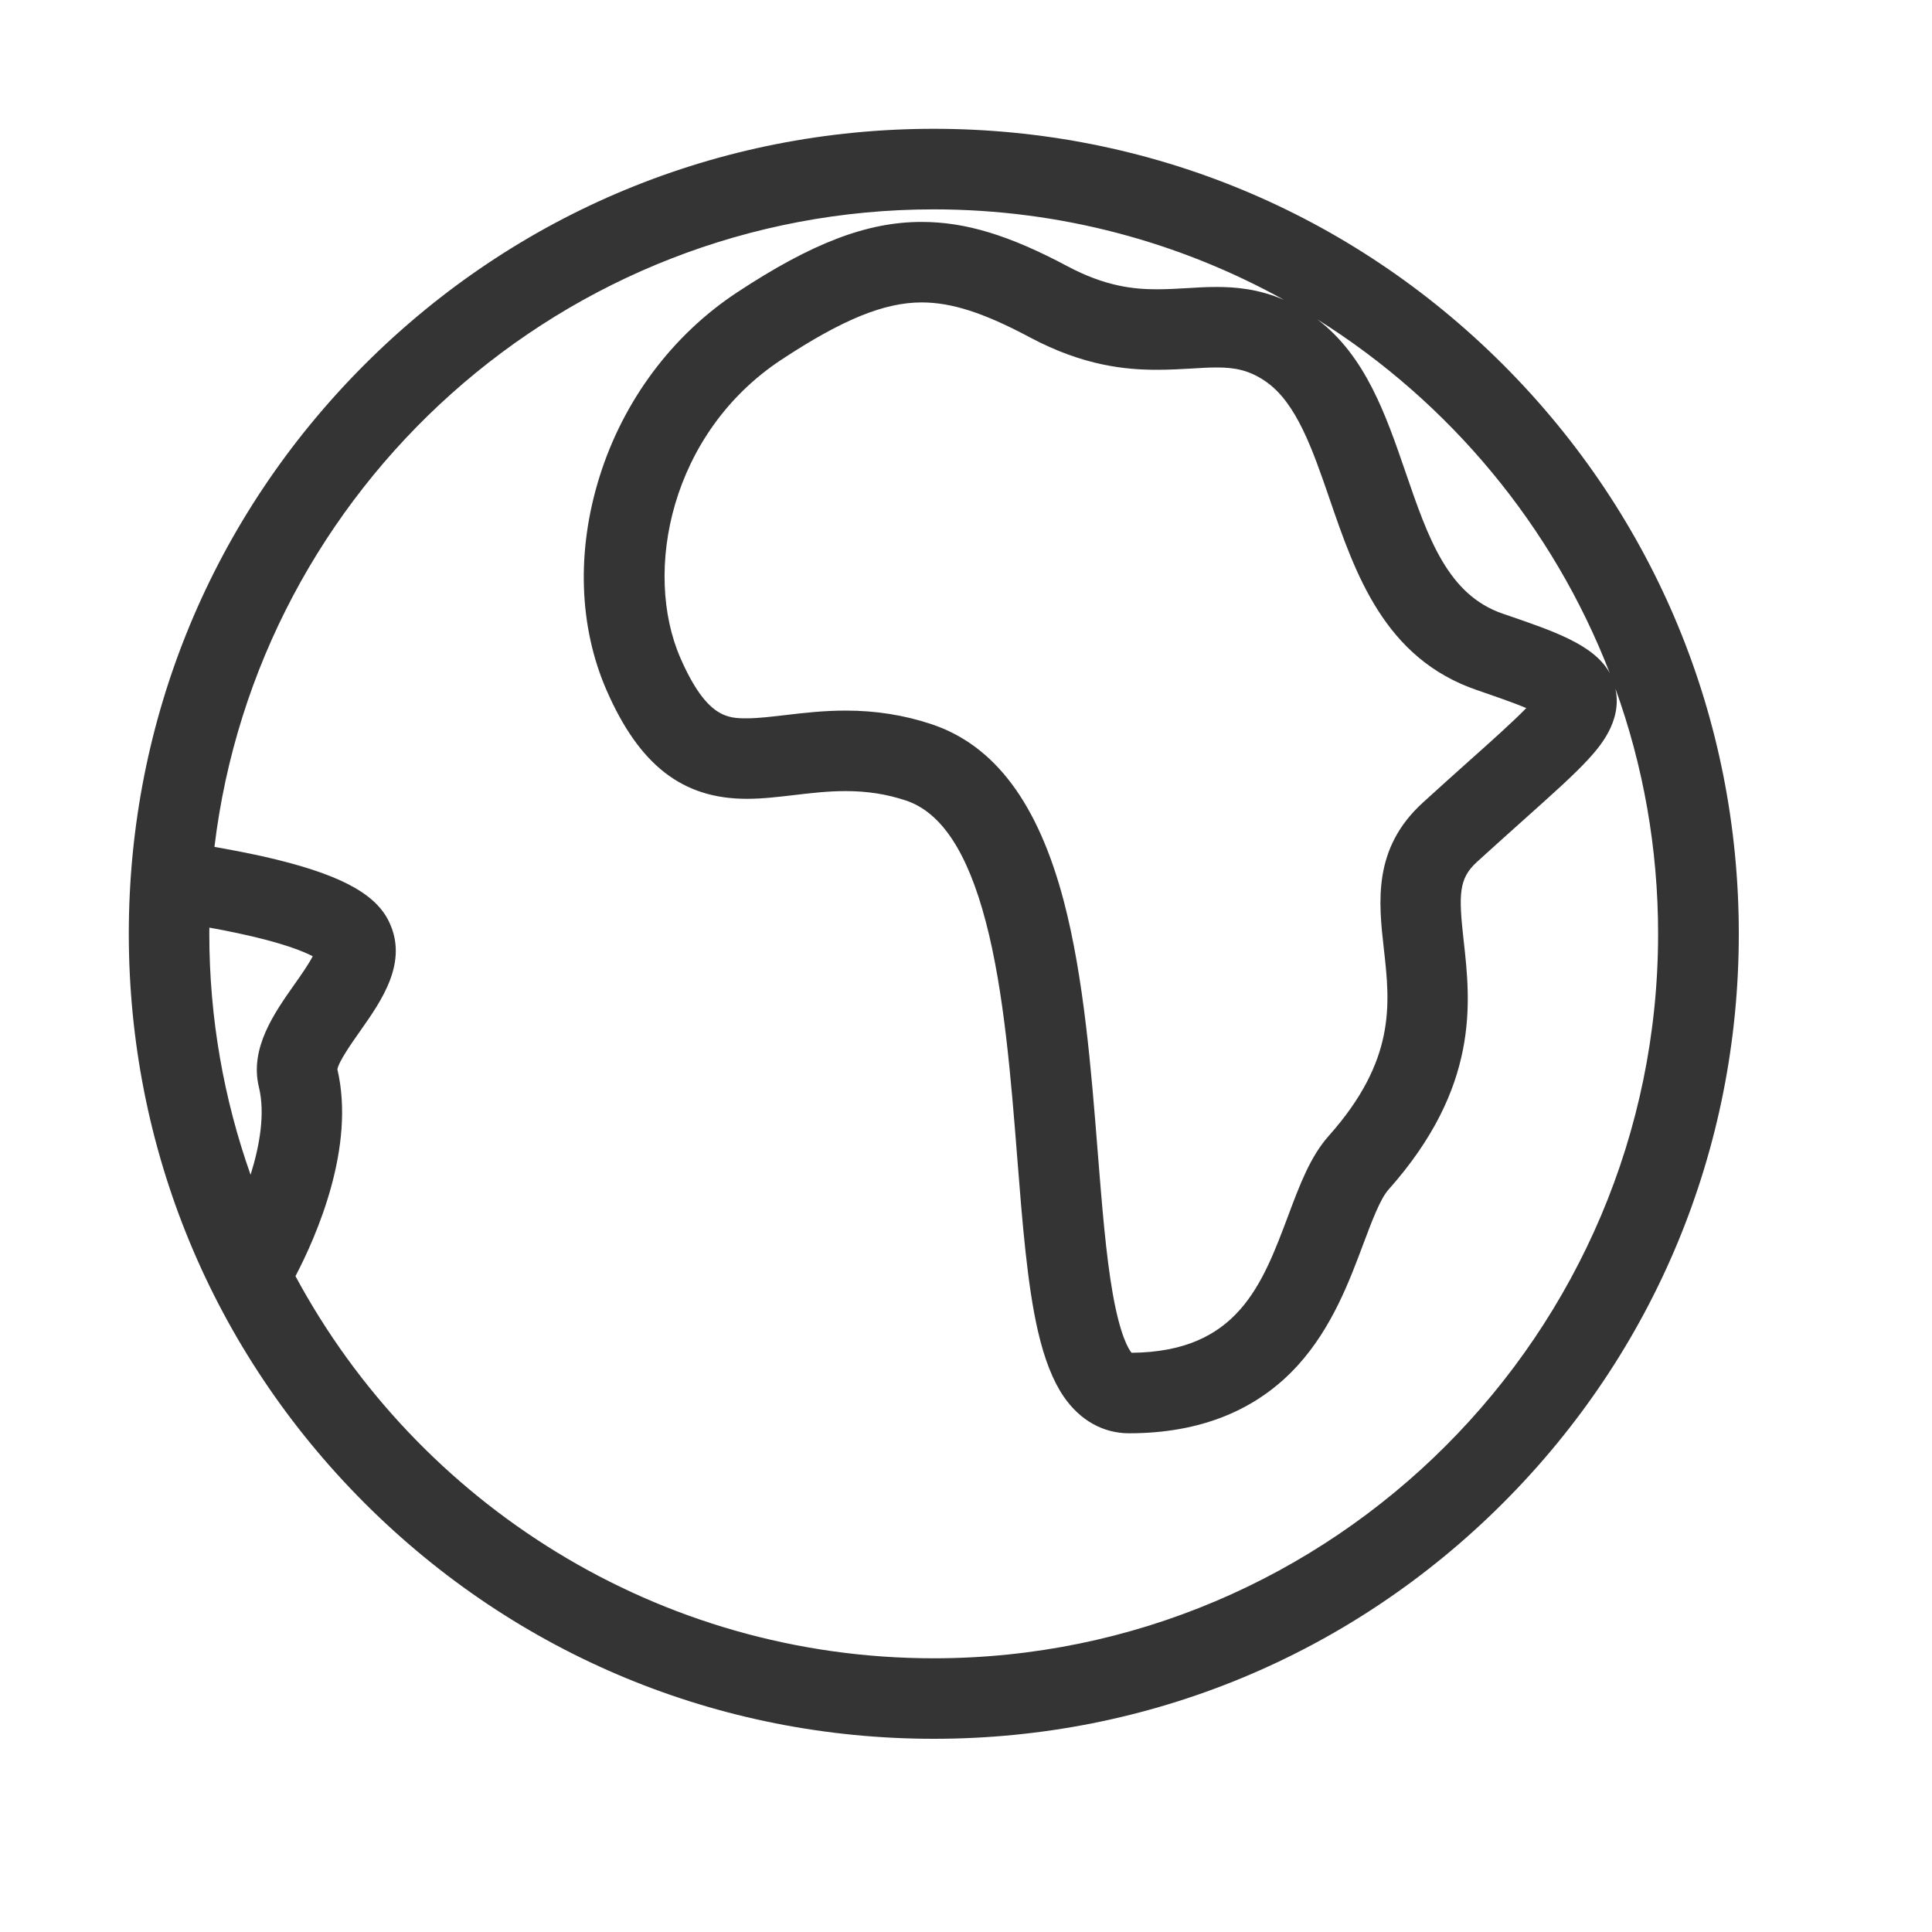
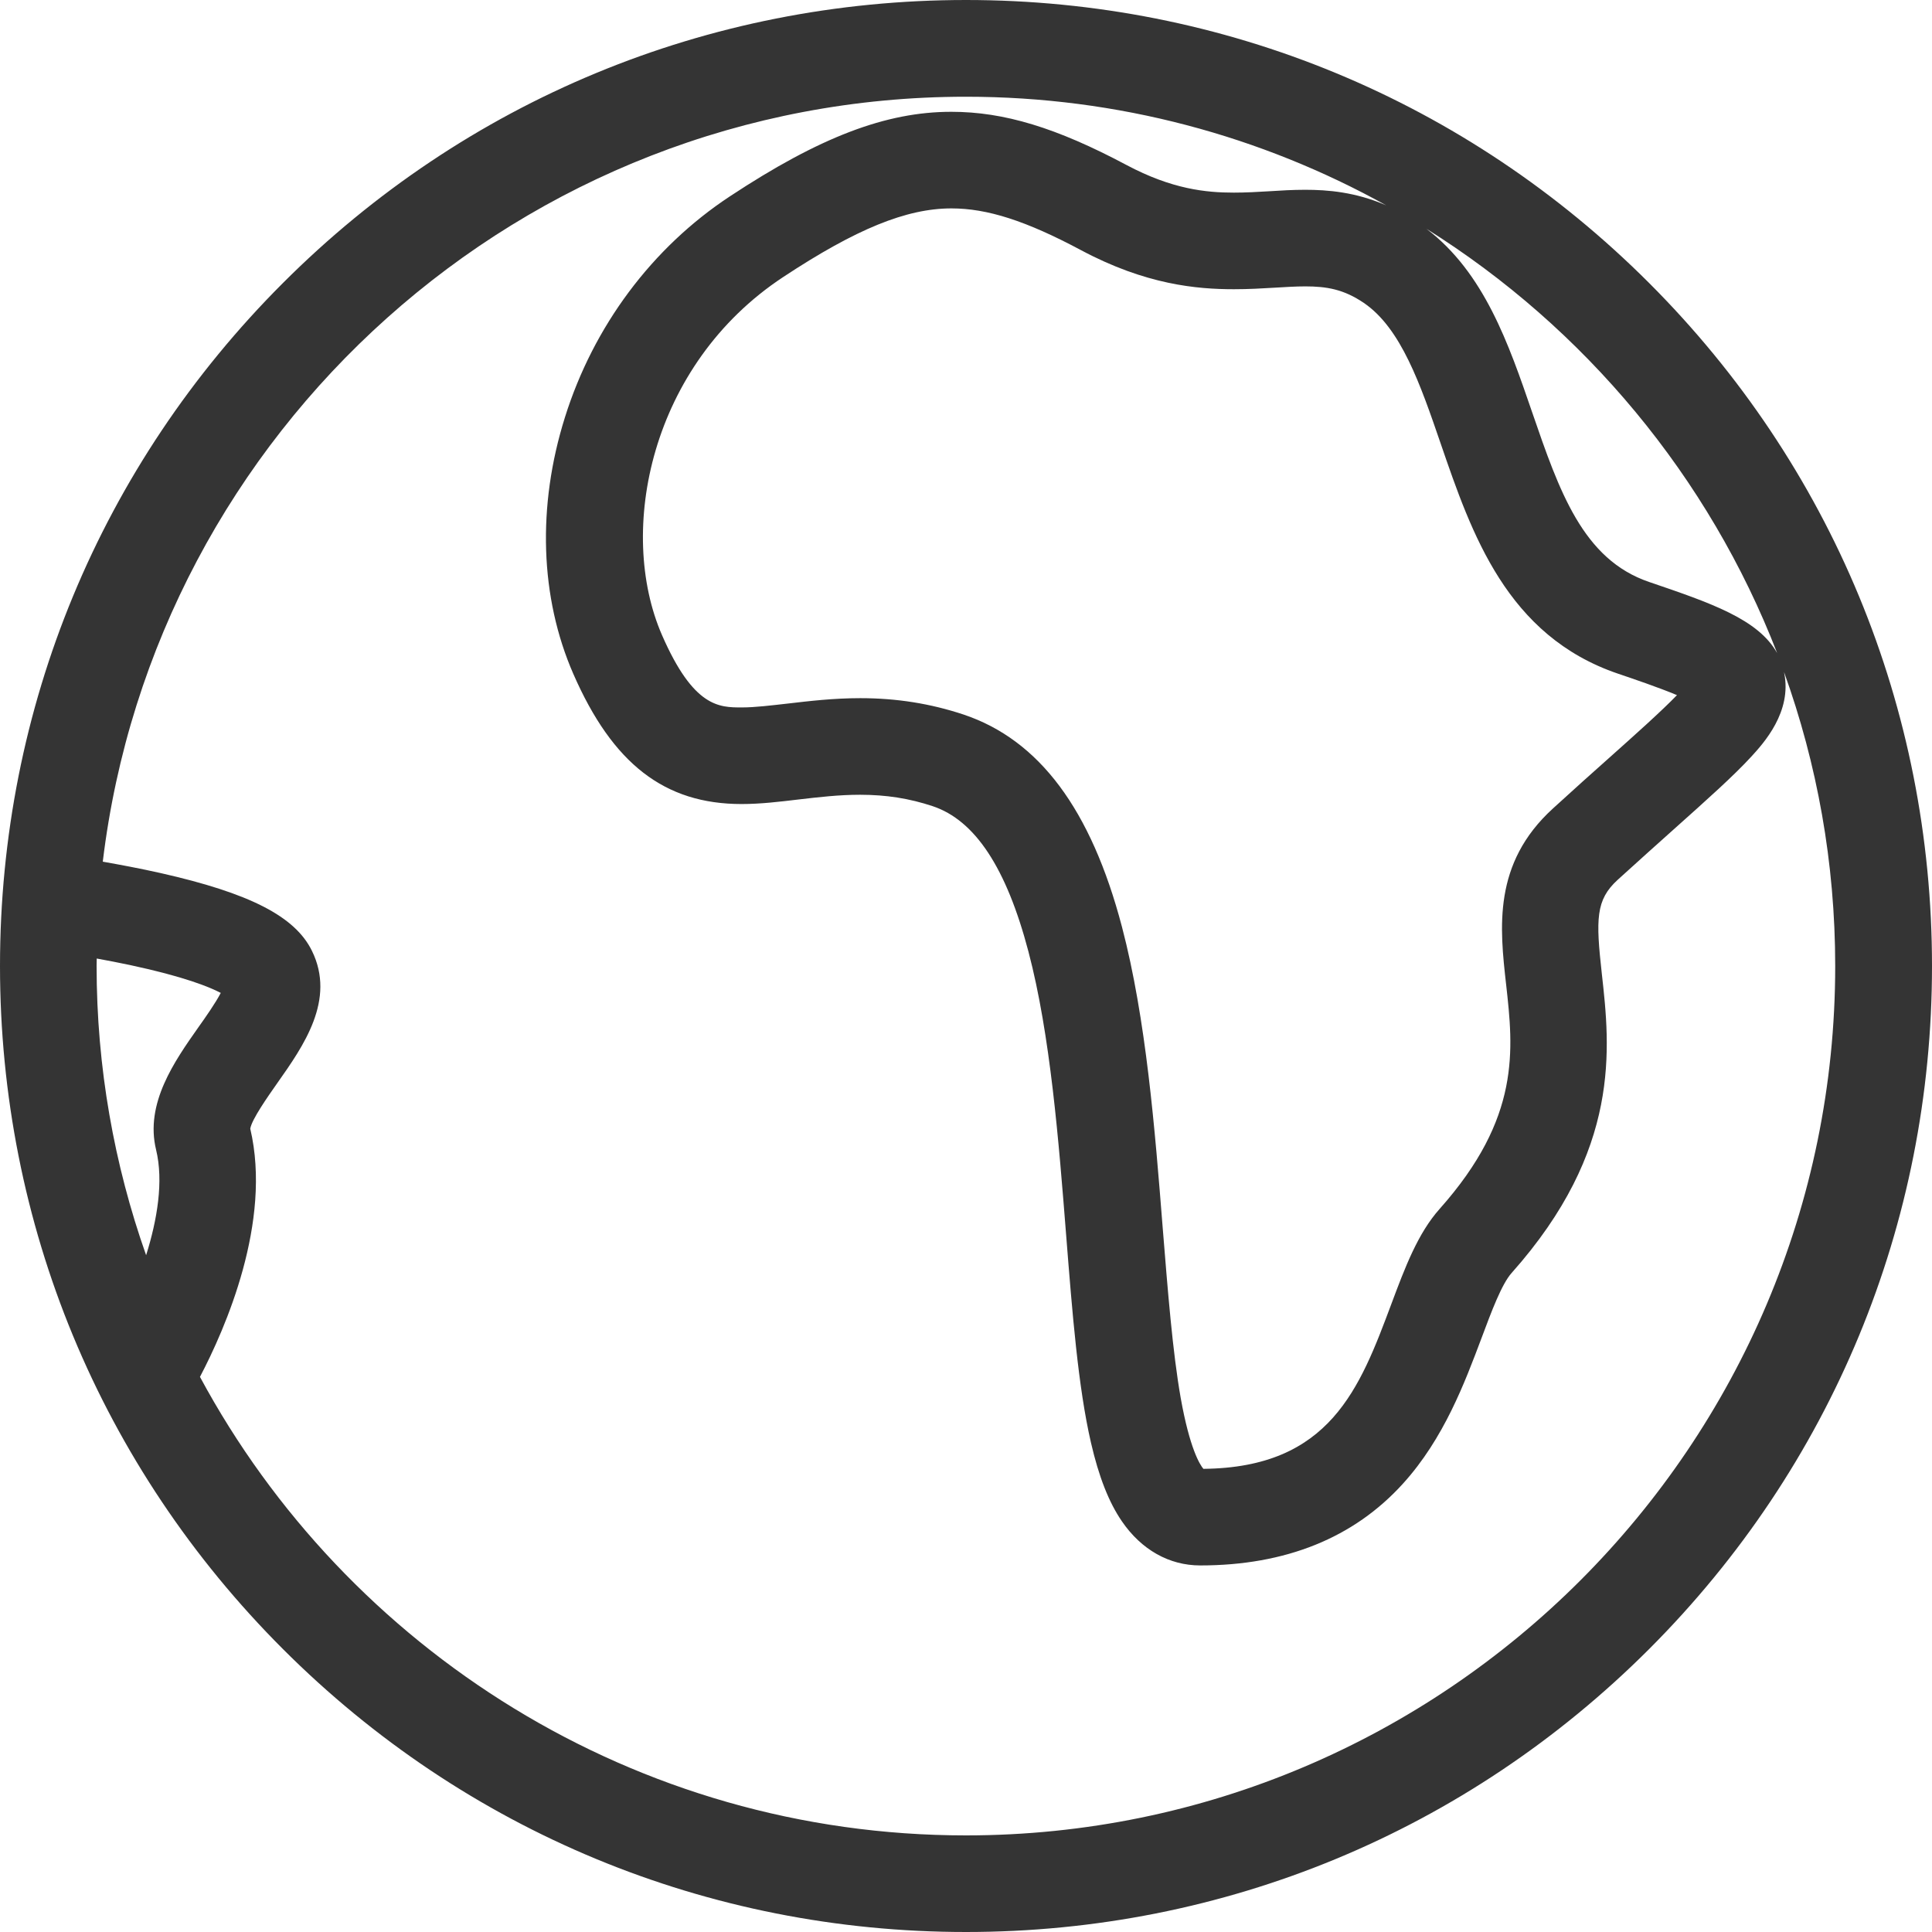
<svg xmlns="http://www.w3.org/2000/svg" width="30" height="30" viewBox="0 0 30 30" fill="none">
-   <path d="M23.339 5.661C20.977 3.3 17.839 2 14.5 2C11.161 2 8.023 3.3 5.661 5.661C3.3 8.023 2 11.161 2 14.5C2 17.839 3.3 20.977 5.661 23.339C8.023 25.7 11.161 27 14.5 27C17.839 27 20.977 25.7 23.339 23.339C25.7 20.977 27 17.839 27 14.5C27 11.161 25.7 8.023 23.339 5.661ZM24.996 10.451C24.753 10.012 24.14 9.804 23.34 9.531C22.481 9.239 22.177 8.356 21.826 7.334C21.521 6.446 21.206 5.53 20.457 4.96C22.506 6.244 24.113 8.169 24.996 10.451ZM21.489 14.739C21.584 15.585 21.681 16.461 20.63 17.641C20.346 17.96 20.18 18.404 20.004 18.874C19.596 19.962 19.211 20.991 17.571 21.006C17.525 20.951 17.395 20.744 17.279 20.09C17.172 19.488 17.111 18.707 17.045 17.884C16.945 16.619 16.831 15.184 16.519 13.994C16.119 12.473 15.447 11.574 14.467 11.246C14.04 11.104 13.602 11.034 13.133 11.034C12.785 11.034 12.47 11.071 12.193 11.104C11.976 11.129 11.771 11.154 11.599 11.154C11.306 11.154 10.975 11.154 10.566 10.219C9.98 8.875 10.412 6.721 12.134 5.585C13.078 4.963 13.729 4.696 14.311 4.696C14.776 4.696 15.277 4.857 15.989 5.237C16.829 5.685 17.488 5.742 17.968 5.742C18.157 5.742 18.33 5.732 18.496 5.723C18.636 5.714 18.767 5.706 18.89 5.706C19.165 5.706 19.387 5.742 19.649 5.92C20.13 6.249 20.38 6.975 20.644 7.742C21.044 8.908 21.497 10.227 22.938 10.717C23.131 10.784 23.464 10.896 23.7 10.995C23.496 11.205 23.156 11.509 22.823 11.806C22.608 11.999 22.364 12.216 22.094 12.463C21.314 13.174 21.406 14.006 21.489 14.74V14.739ZM3.251 14.404C3.386 14.428 3.531 14.456 3.681 14.488C4.384 14.637 4.713 14.773 4.856 14.849C4.79 14.977 4.656 15.168 4.567 15.293C4.259 15.731 3.874 16.277 4.02 16.879C4.119 17.285 4.035 17.782 3.891 18.242C3.476 17.07 3.25 15.81 3.25 14.498C3.25 14.465 3.251 14.434 3.251 14.401V14.404ZM14.5 25.75C10.219 25.75 6.487 23.345 4.588 19.816C4.915 19.192 5.522 17.812 5.239 16.605C5.259 16.484 5.465 16.191 5.589 16.015C5.928 15.534 6.349 14.936 6.036 14.303C5.817 13.857 5.231 13.557 4.079 13.297C3.811 13.238 3.551 13.189 3.33 13.15C4 7.581 8.752 3.251 14.499 3.251C16.471 3.251 18.326 3.763 19.939 4.657C19.54 4.484 19.179 4.456 18.889 4.456C18.73 4.456 18.573 4.465 18.42 4.475C18.271 4.484 18.117 4.492 17.965 4.492C17.61 4.492 17.168 4.45 16.575 4.134C15.67 3.652 14.992 3.446 14.31 3.446C13.465 3.446 12.607 3.774 11.444 4.541C10.438 5.205 9.68 6.22 9.31 7.401C8.949 8.553 8.988 9.731 9.419 10.719C9.928 11.884 10.599 12.404 11.596 12.404C11.842 12.404 12.082 12.375 12.336 12.345C12.592 12.315 12.856 12.284 13.13 12.284C13.469 12.284 13.768 12.331 14.069 12.431C14.617 12.615 15.023 13.23 15.307 14.311C15.592 15.393 15.7 16.769 15.796 17.981C15.876 18.994 15.951 19.949 16.117 20.67C16.219 21.108 16.349 21.44 16.517 21.686C16.769 22.054 17.129 22.256 17.531 22.256C18.636 22.256 19.519 21.9 20.155 21.198C20.684 20.614 20.954 19.892 21.171 19.312C21.299 18.971 21.431 18.617 21.56 18.473C22.981 16.876 22.835 15.561 22.727 14.6C22.649 13.895 22.648 13.645 22.933 13.385C23.198 13.144 23.439 12.928 23.651 12.738C24.105 12.332 24.433 12.04 24.663 11.79C24.82 11.617 25.19 11.214 25.087 10.709C25.086 10.704 25.085 10.7 25.085 10.695C25.514 11.884 25.747 13.165 25.747 14.5C25.747 20.704 20.701 25.75 14.498 25.75H14.5Z" fill="#343434" />
+   <path d="M25.607 4.394C22.773 1.56 19.006 0 15 0C10.993 0 7.227 1.56 4.394 4.394C1.56 7.227 0 10.993 0 15C0 19.006 1.56 22.773 4.394 25.607C7.227 28.44 10.993 30 15 30C19.006 30 22.773 28.44 25.607 25.607C28.44 22.773 30 19.006 30 15C30 10.993 28.44 7.227 25.607 4.394V4.394ZM27.596 10.142C27.303 9.615 26.568 9.364 25.608 9.037C24.578 8.687 24.213 7.628 23.791 6.401C23.425 5.335 23.047 4.236 22.149 3.552C24.608 5.093 26.535 7.402 27.596 10.142ZM23.387 15.287C23.5 16.302 23.617 17.354 22.356 18.77C22.015 19.152 21.816 19.684 21.605 20.248C21.116 21.555 20.654 22.79 18.686 22.808C18.63 22.741 18.474 22.492 18.334 21.708C18.207 20.985 18.134 20.049 18.054 19.061C17.934 17.543 17.797 15.82 17.422 14.393C16.942 12.567 16.137 11.489 14.961 11.095C14.448 10.925 13.923 10.841 13.359 10.841C12.942 10.841 12.564 10.886 12.231 10.925C11.972 10.954 11.726 10.985 11.518 10.985C11.168 10.985 10.77 10.985 10.28 9.863C9.576 8.25 10.095 5.665 12.161 4.302C13.293 3.555 14.075 3.236 14.774 3.236C15.332 3.236 15.933 3.429 16.787 3.885C17.794 4.422 18.585 4.491 19.161 4.491C19.389 4.491 19.596 4.479 19.796 4.467C19.963 4.457 20.121 4.447 20.268 4.447C20.598 4.447 20.865 4.491 21.178 4.704C21.756 5.098 22.056 5.97 22.372 6.891C22.852 8.289 23.397 9.873 25.125 10.461C25.358 10.54 25.756 10.675 26.04 10.794C25.796 11.046 25.387 11.411 24.987 11.768C24.729 11.998 24.436 12.259 24.113 12.555C23.177 13.409 23.288 14.408 23.387 15.288V15.287ZM1.502 14.884C1.663 14.913 1.837 14.947 2.018 14.985C2.861 15.165 3.255 15.327 3.428 15.418C3.348 15.573 3.188 15.801 3.081 15.951C2.711 16.477 2.248 17.133 2.424 17.855C2.542 18.342 2.442 18.939 2.269 19.491C1.772 18.084 1.5 16.572 1.5 14.997C1.5 14.958 1.502 14.921 1.502 14.882V14.884ZM15 28.5C9.863 28.5 5.385 25.614 3.105 21.38C3.498 20.631 4.227 18.975 3.886 17.526C3.91 17.381 4.158 17.029 4.306 16.818C4.713 16.241 5.218 15.524 4.843 14.763C4.581 14.229 3.877 13.869 2.494 13.557C2.174 13.485 1.861 13.427 1.596 13.38C2.4 6.697 8.103 1.502 14.998 1.502C17.366 1.502 19.591 2.115 21.526 3.189C21.048 2.981 20.614 2.947 20.267 2.947C20.076 2.947 19.887 2.958 19.704 2.97C19.526 2.981 19.341 2.991 19.158 2.991C18.732 2.991 18.201 2.94 17.49 2.561C16.404 1.983 15.591 1.736 14.772 1.736C13.758 1.736 12.729 2.128 11.332 3.05C10.125 3.846 9.216 5.064 8.772 6.481C8.338 7.863 8.385 9.277 8.902 10.463C9.513 11.861 10.319 12.485 11.515 12.485C11.811 12.485 12.099 12.45 12.403 12.414C12.711 12.378 13.027 12.341 13.356 12.341C13.762 12.341 14.121 12.398 14.482 12.518C15.141 12.738 15.627 13.476 15.969 14.774C16.311 16.071 16.44 17.723 16.555 19.177C16.651 20.392 16.741 21.538 16.941 22.404C17.062 22.929 17.218 23.328 17.421 23.623C17.723 24.064 18.154 24.308 18.637 24.308C19.963 24.308 21.023 23.88 21.786 23.037C22.421 22.337 22.744 21.471 23.006 20.775C23.159 20.366 23.317 19.941 23.472 19.767C25.177 17.852 25.002 16.273 24.873 15.12C24.779 14.274 24.777 13.974 25.119 13.662C25.437 13.373 25.727 13.113 25.982 12.885C26.526 12.399 26.919 12.048 27.195 11.748C27.384 11.541 27.828 11.056 27.705 10.45C27.703 10.444 27.702 10.44 27.702 10.434C28.216 11.861 28.497 13.398 28.497 15C28.497 22.445 22.442 28.5 14.997 28.5H15Z" fill="#343434" />
</svg>
